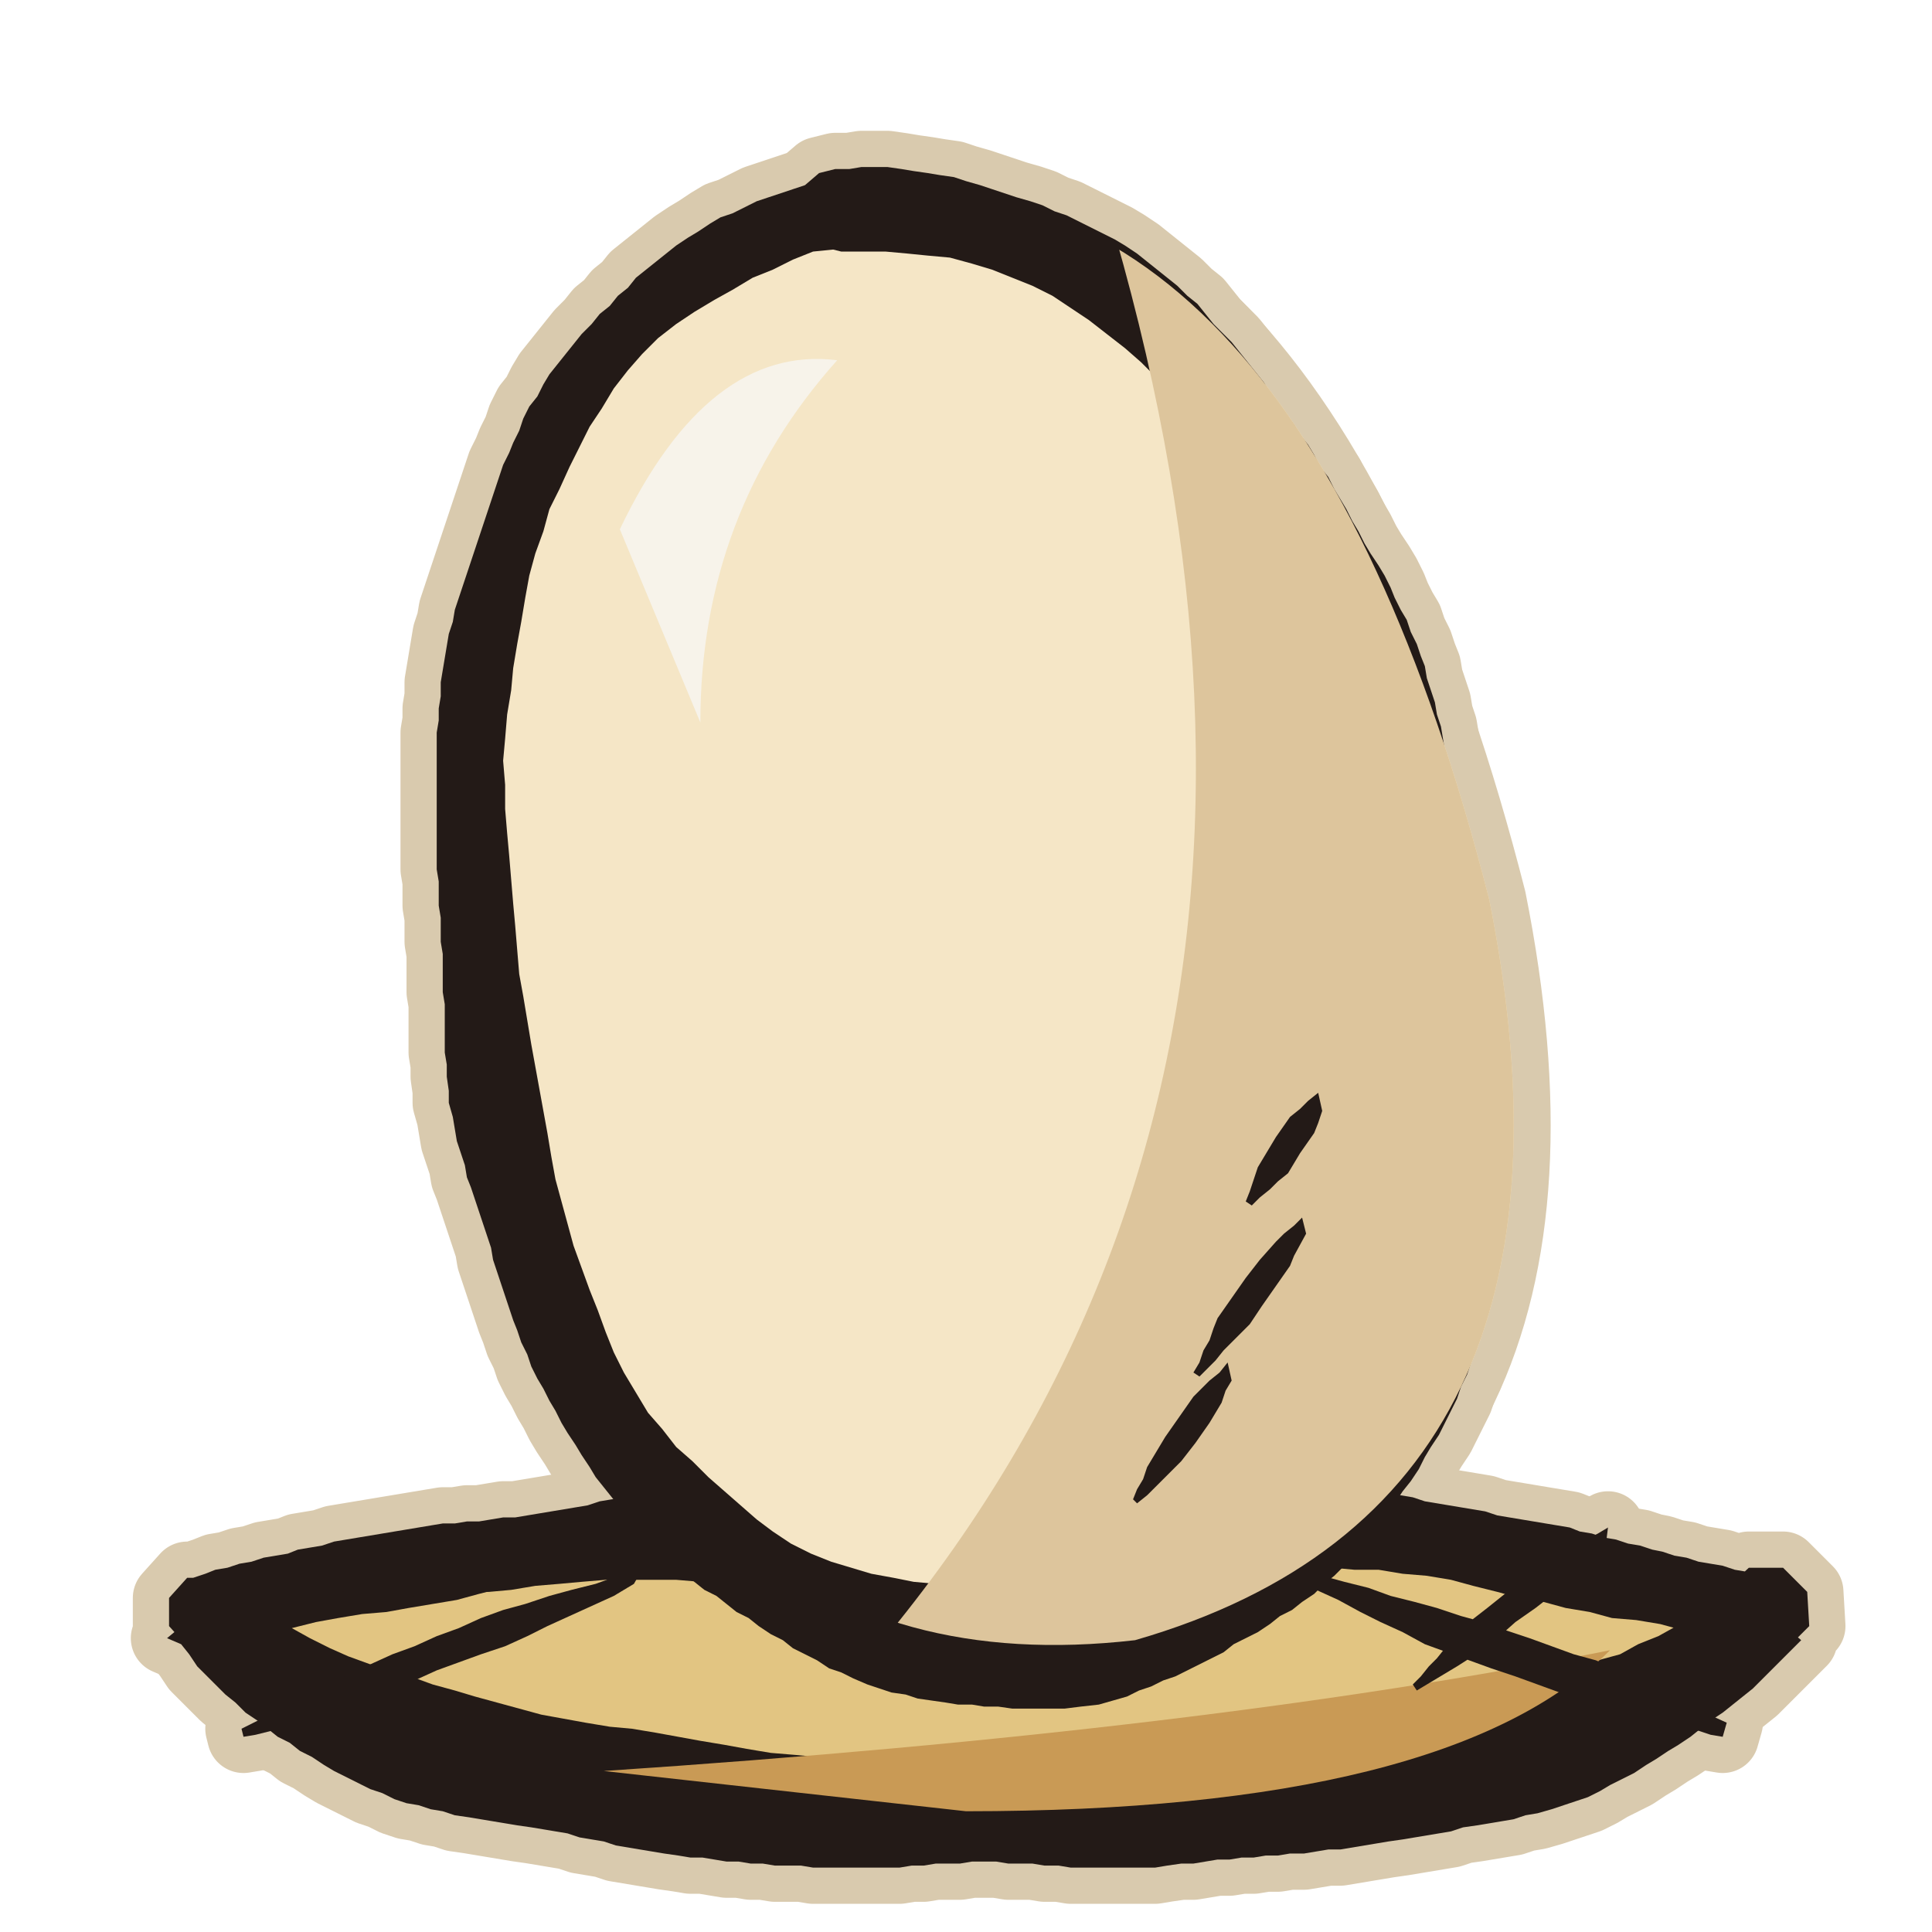
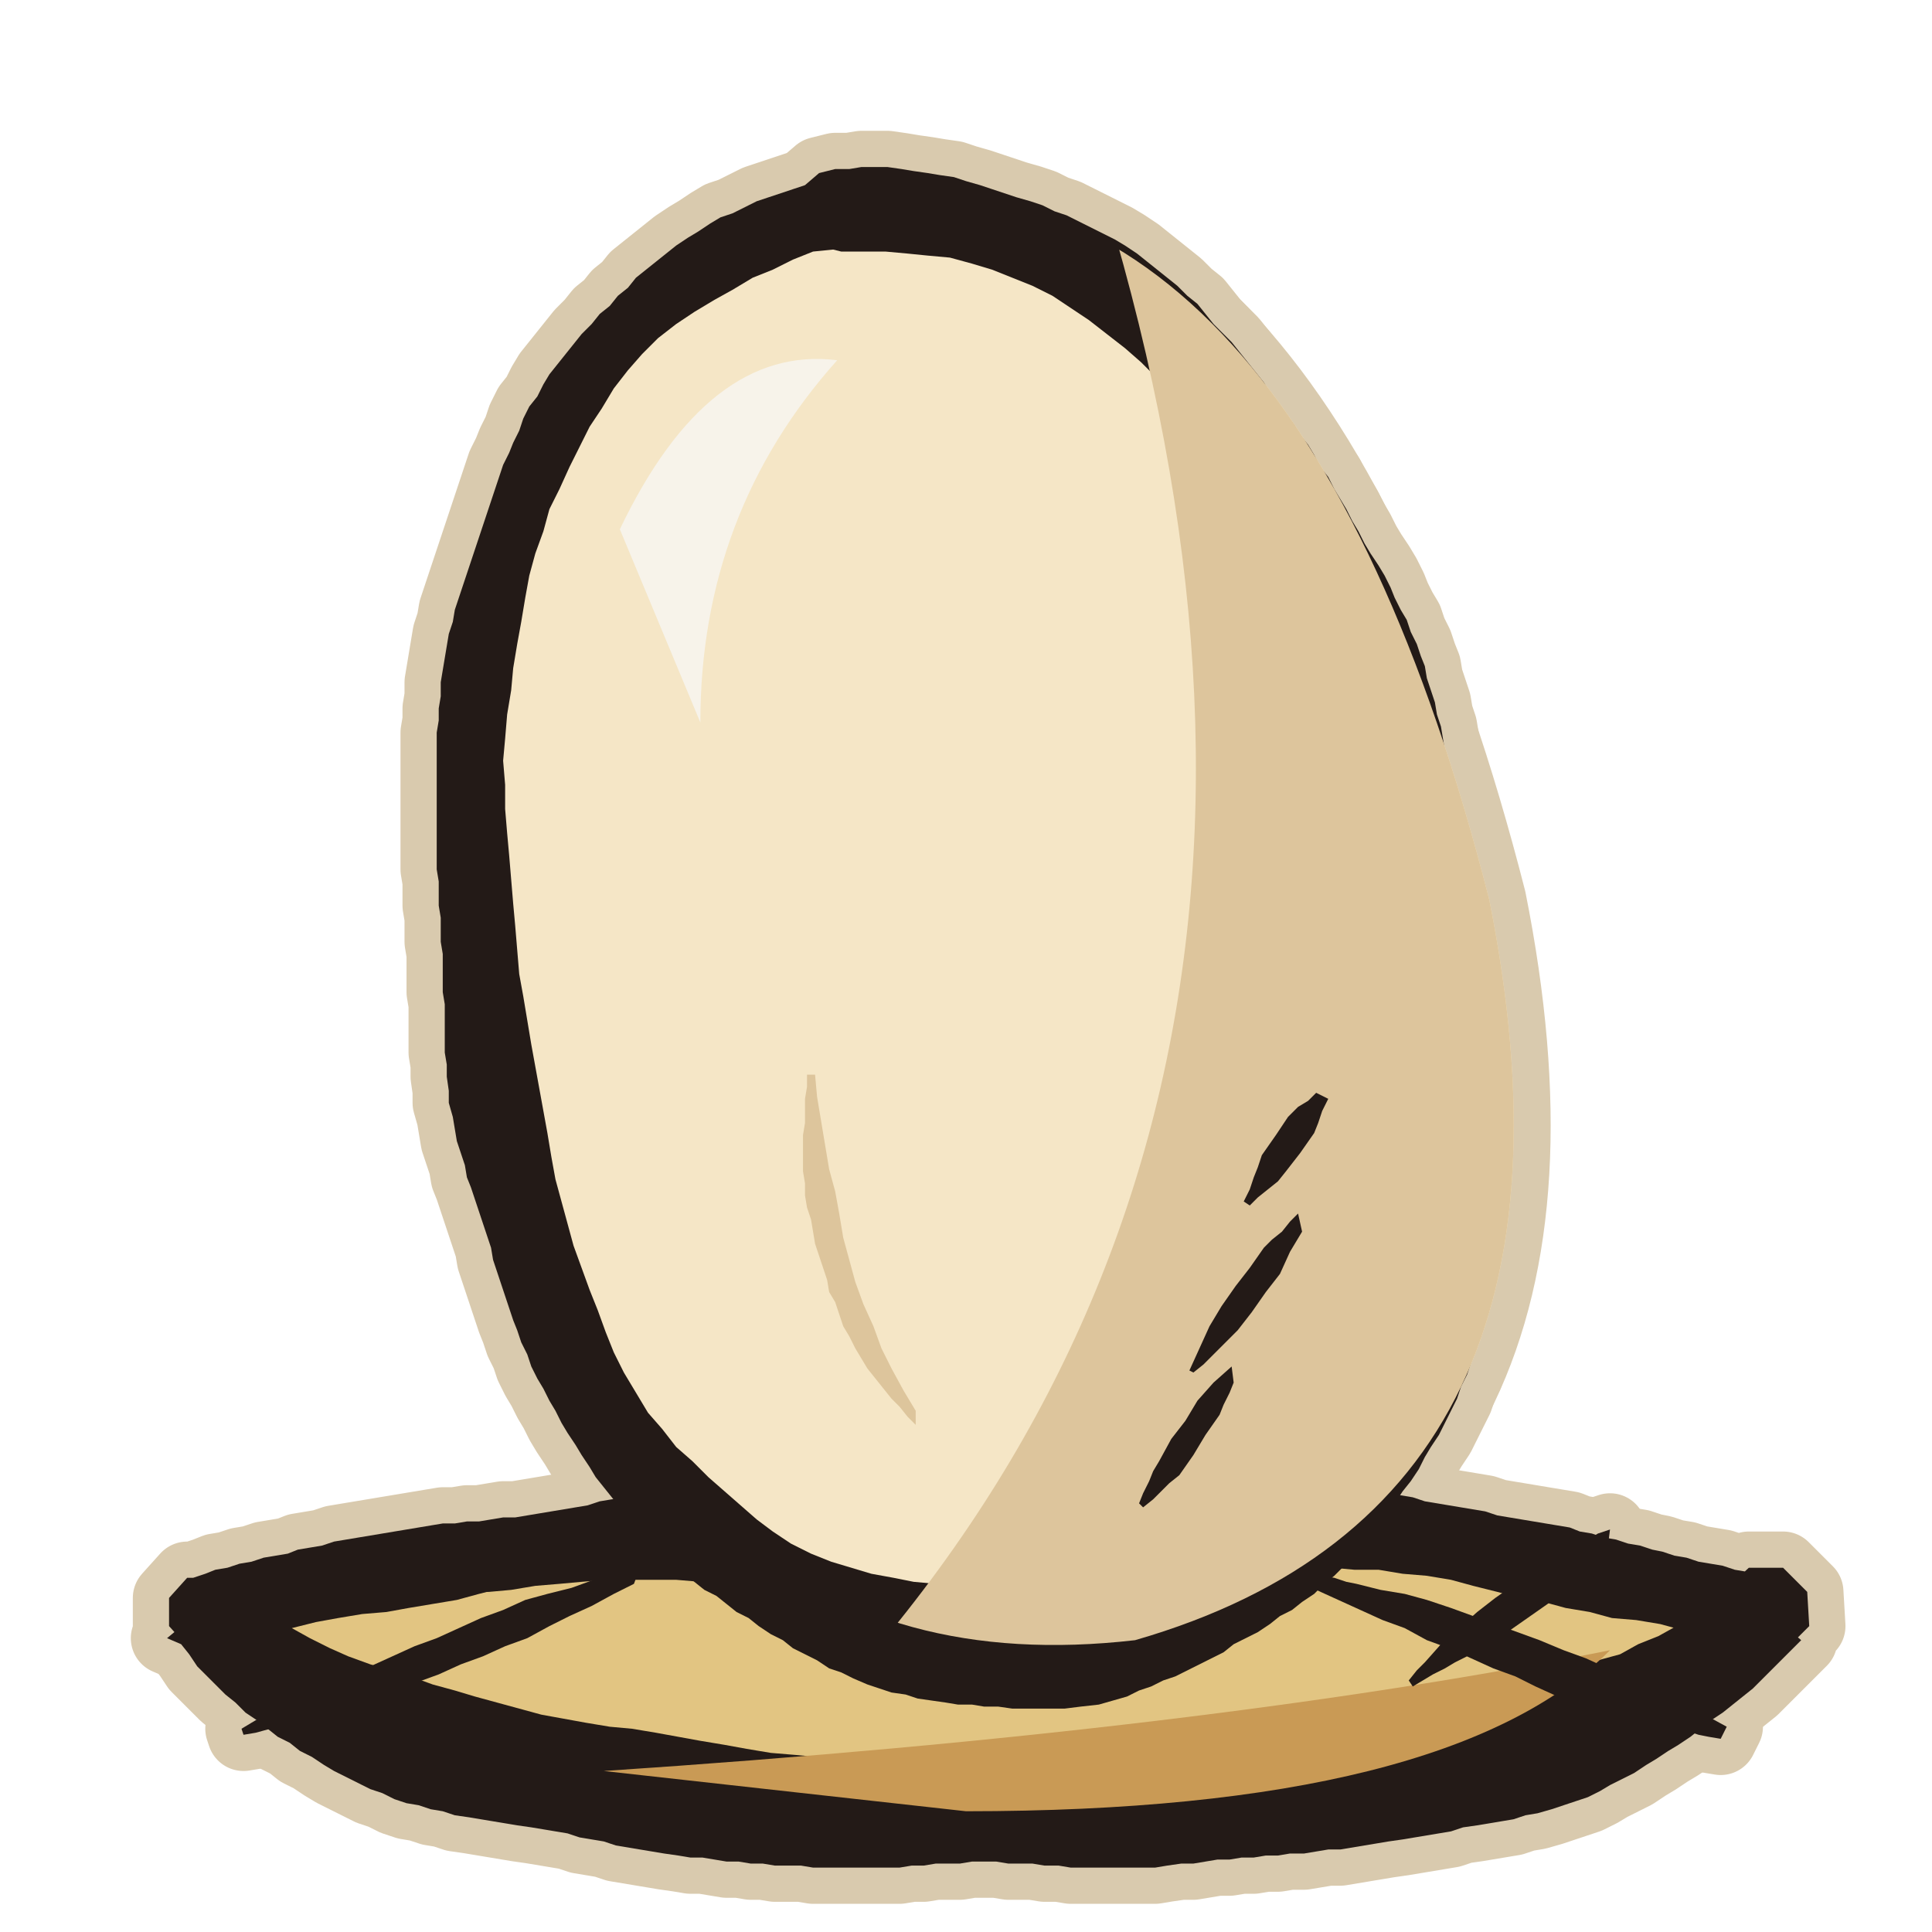
<svg xmlns="http://www.w3.org/2000/svg" viewBox="0 0 96 96">
  <defs>
    <clipPath id="v-oeuf-c-oeuf">
      <path transform="matrix(1 -0.2 0.2 1 -8 9.1)" d="M48 10 Q70 12 72 50 Q72 80 48 82 Q24 80 24 50 Q26 12 48 10 Z" fill="#F5E6C6" />
    </clipPath>
  </defs>
  <use href="#v-oeuf-d" fill="none" stroke="#D9CAAE" stroke-width="3.6" stroke-linejoin="round" />
  <g id="v-oeuf-d">
    <path d="M10 80 Q48 70 88 80 Q80 90 48 90 Q18 90 10 80 Z" fill="#E2C582" />
    <path fill="#231A17" d="M11.7 80.8L10.7 81.8L9.3 81.8L8.4 80.8L8.4 79.4L9.3 78.4L10.7 78.4L11.7 79.4ZM9.6 78.4L10.2 78.2L10.7 78L11.3 77.9L11.9 77.7L12.5 77.6L13.1 77.4L13.7 77.3L14.3 77.2L14.8 77L15.4 76.9L16 76.8L16.6 76.6L17.2 76.5L17.8 76.4L18.4 76.3L19 76.2L19.6 76.1L20.2 76L20.8 75.9L21.4 75.8L22 75.7L22.6 75.7L23.2 75.6L23.8 75.6L24.4 75.5L25 75.4L25.6 75.4L26.2 75.3L26.8 75.2L27.4 75.1L28 75L28.6 74.9L29.2 74.8L29.8 74.6L30.4 74.5L31 74.4L31.6 74.3L32.2 74.2L32.8 74.1L33.4 74L34 73.9L34.6 73.8L35.2 73.8L35.8 73.7L36.4 73.7L37 73.6L37.6 73.6L38.2 73.5L38.8 73.5L39.4 73.4L40 73.4L40.6 73.3L41.2 73.3L41.8 73.3L42.4 73.2L43 73.2L43.6 73.2L44.2 73.1L44.8 73.1L45.4 73.1L46 73.1L46.6 73.1L47.3 73.1L47.9 73.1L48.5 73.1L49.1 73.1L49.7 73.1L50.3 73.1L50.9 73L51.5 73L52.1 73L52.7 73L53.3 73L53.9 72.9L54.5 72.9L55.1 72.9L55.7 73L56.4 73L57 73L57.6 73.1L58.2 73.1L58.8 73.2L59.4 73.2L60 73.3L60.6 73.3L61.2 73.4L61.8 73.4L62.4 73.5L63 73.5L63.6 73.6L64.2 73.6L64.8 73.7L65.4 73.7L66 73.8L66.6 73.8L67.2 73.9L67.8 74L68.4 74.1L69 74.2L69.6 74.3L70.2 74.4L70.8 74.6L71.4 74.7L72 74.8L72.6 74.9L73.2 75L73.8 75.1L74.4 75.3L75 75.4L75.6 75.5L76.2 75.6L76.8 75.7L77.4 75.8L78 75.9L78.5 76.1L79.1 76.2L79.7 76.4L80.3 76.5L80.9 76.7L81.5 76.8L82.1 77L82.6 77.1L83.2 77.3L83.8 77.4L84.4 77.6L85 77.7L85.6 77.8L86.2 78L86.8 78.1L87.3 78.2L88.2 78.4L88.8 78.7L86.8 81.9L85.9 81.5L84.8 81.2L83.6 81L82.5 80.7L81.3 80.5L80.1 80.4L79 80.1L77.8 79.9L76.7 79.6L75.5 79.4L74.4 79.1L73.2 78.8L72.1 78.5L70.9 78.3L69.7 78.2L68.5 78L67.3 78L66.2 77.9L65 77.8L63.8 77.7L62.6 77.6L61.4 77.6L60.3 77.5L59.1 77.4L57.9 77.4L56.7 77.3L55.6 77.2L54.4 77L53.2 76.9L52 76.7L50.8 76.6L49.7 76.6L48.5 76.5L47.3 76.6L46.1 76.6L44.9 76.7L43.7 76.7L42.6 76.8L41.4 76.8L40.2 76.8L39 76.9L37.8 76.9L36.6 77L35.5 77.1L34.3 77.3L33.1 77.4L31.9 77.6L30.8 77.8L29.6 78L28.4 78.2L27.3 78.4L26.1 78.7L25 78.9L23.8 79.2L22.7 79.5L21.5 79.7L20.3 79.9L19.2 80.1L18 80.2L16.8 80.4L15.7 80.6L14.5 80.9L13.4 81.1L12.2 81.4L11.1 81.7L10.5 81.8ZM89.9 80.8L88.6 82.1L86.9 82.1L85.6 80.8L85.6 79.1L86.9 77.9L88.6 77.9L89.8 79.1ZM89.5 81.5L89.1 81.9L88.6 82.4L88.1 82.9L87.6 83.4L87.1 83.9L86.6 84.3L86.1 84.7L85.6 85.1L85 85.5L84.5 85.9L84 86.3L83.4 86.7L82.9 87L82.3 87.4L81.8 87.7L81.2 88.1L80.6 88.4L80 88.7L79.5 89L78.9 89.3L78.3 89.5L77.7 89.7L77.1 89.9L76.4 90.1L75.8 90.2L75.2 90.4L74.6 90.5L74 90.6L73.4 90.7L72.7 90.8L72.1 91L71.5 91.1L70.9 91.2L70.3 91.3L69.7 91.4L69 91.5L68.4 91.6L67.8 91.7L67.2 91.8L66.6 91.9L66 91.9L65.4 92L64.8 92.1L64.1 92.1L63.5 92.2L62.9 92.2L62.3 92.3L61.7 92.3L61.1 92.4L60.5 92.4L59.9 92.5L59.3 92.6L58.7 92.6L58 92.7L57.4 92.8L56.8 92.8L56.2 92.8L55.6 92.8L55 92.8L54.4 92.8L53.8 92.8L53.2 92.8L52.6 92.7L51.9 92.7L51.3 92.6L50.7 92.6L50.1 92.6L49.5 92.5L48.9 92.5L48.3 92.5L47.7 92.6L47.1 92.6L46.5 92.6L45.9 92.7L45.3 92.7L44.7 92.8L44 92.8L43.4 92.8L42.8 92.8L42.2 92.8L41.6 92.8L41 92.8L40.4 92.8L39.8 92.7L39.2 92.7L38.5 92.7L37.9 92.6L37.3 92.6L36.7 92.5L36.1 92.5L35.5 92.4L34.9 92.3L34.3 92.3L33.7 92.2L33 92.1L32.4 92L31.8 91.9L31.2 91.8L30.6 91.7L30 91.5L29.4 91.4L28.8 91.3L28.2 91.1L27.6 91L27 90.9L26.4 90.8L25.7 90.7L25.1 90.6L24.5 90.5L23.9 90.4L23.3 90.3L22.6 90.2L22 90L21.4 89.9L20.8 89.7L20.2 89.6L19.6 89.4L19 89.1L18.4 88.9L17.8 88.6L17.2 88.3L16.6 88L16.1 87.7L15.5 87.3L14.9 87L14.4 86.6L13.8 86.3L13.3 85.9L12.8 85.5L12.2 85.1L11.7 84.6L11.2 84.2L10.7 83.7L10.3 83.3L9.8 82.8L9.4 82.2L9 81.7L8.3 81.4L11.8 78.5L12 79.1L12.8 79.7L13.6 80.3L14.5 80.9L15.4 81.4L16.4 81.9L17.3 82.3L18.4 82.7L19.4 83L20.4 83.3L21.5 83.7L22.6 84L23.6 84.3L24.7 84.6L25.8 84.9L26.9 85.2L28 85.4L29.1 85.6L30.3 85.8L31.4 85.9L32.6 86.1L33.7 86.3L34.8 86.5L36 86.7L37.1 86.9L38.3 87.1L39.5 87.2L40.6 87.3L41.8 87.4L43 87.5L44.2 87.6L45.3 87.7L46.5 87.8L47.7 87.8L48.9 87.8L50.1 87.8L51.3 87.7L52.4 87.6L53.6 87.4L54.8 87.3L56 87.2L57.1 87.1L58.3 87L59.5 86.9L60.6 86.7L61.8 86.6L62.9 86.4L64.1 86.2L65.2 86L66.4 85.9L67.5 85.8L68.7 85.7L69.8 85.5L71 85.3L72.1 85.1L73.2 84.7L74.2 84.4L75.3 84L76.3 83.6L77.4 83.2L78.4 82.9L79.4 82.5L80.5 82.2L81.4 81.7L82.4 81.3L83.3 80.8L84.1 80.2L84.9 79.6L85.6 78.9L86 78.5Z" />
    <path d="M30 88 Q60 86 80 82 Q72 90 48 90 Z" fill="#C99A55" />
    <path fill="#231A17" d="M15.9 79.5L17 79.1L17.6 79L18.1 78.8L18.7 78.6L19.3 78.4L19.9 78.3L20.5 78.1L21 77.9L21.6 77.8L22.2 77.6L22.8 77.5L23.4 77.3L24 77.2L24.6 77.1L25.2 77L25.8 76.9L26.4 76.9L27 76.8L27.6 76.8L28.2 76.8L28.8 76.7L29.4 76.7L30 76.7L30.6 76.7L31.2 76.7L31.8 76.7L32.5 76.7L33.1 76.7L33.7 76.7L34.3 76.8L34.9 76.8L35.5 76.9L36.1 77L36.7 77.1L37.3 77.2L37.9 77.3L38.5 77.5L39 77.6L39.6 77.7L40.2 77.8L40.8 78L41.4 78.1L42.6 78.3L43.7 78.6L43 79.1L41.8 79L40.7 78.8L39.5 78.8L38.3 78.7L37.1 78.6L36 78.6L34.8 78.6L33.6 78.5L32.4 78.5L31.3 78.5L30.1 78.5L28.9 78.6L27.8 78.7L26.6 78.8L25.4 79L24.3 79.1L23.1 79.1L21.9 79.2L20.7 79.3L19.5 79.4L18.3 79.5L17.2 79.7L16 79.9ZM52.2 77.6L53.3 77.2L53.9 77.1L54.5 76.9L55 76.7L55.6 76.6L56.2 76.4L56.8 76.3L57.4 76.2L58 76L58.6 75.9L59.2 75.8L59.8 75.7L60.4 75.6L61 75.5L61.6 75.5L62.2 75.4L62.8 75.4L63.4 75.4L64 75.3L64.6 75.3L65.2 75.3L65.8 75.3L66.5 75.3L67.1 75.3L67.7 75.4L68.3 75.4L68.9 75.4L69.5 75.5L70.1 75.6L70.7 75.7L71.3 75.8L71.9 75.9L72.5 76L73.1 76.1L73.7 76.3L74.3 76.5L74.9 76.7L75.4 76.9L76 77.1L76.6 77.3L77.1 77.5L77.7 77.8L78.3 78L78.8 78.2L79.4 78.4L79.9 78.7L80.5 78.9L81 79.2L81.6 79.4L81.9 80.1L80.8 79.8L79.7 79.5L78.5 79.2L77.4 78.9L76.2 78.6L75.1 78.4L73.9 78.2L72.7 78L71.6 77.9L70.4 77.7L69.2 77.6L68.1 77.5L66.9 77.5L65.7 77.4L64.6 77.4L63.4 77.4L62.3 77.4L61.1 77.4L59.9 77.4L58.7 77.4L57.6 77.4L56.4 77.4L55.2 77.5L54 77.7L52.8 77.9L52.3 78Z" />
    <path transform="matrix(1 -0.2 0.2 1 -8 9.1)" d="M48 10 Q70 12 72 50 Q72 80 48 82 Q24 80 24 50 Q26 12 48 10 Z" fill="#F5E6C6" />
    <path fill="#231A17" d="M40.7 8.6L41.5 8.4L42.2 8.4L42.8 8.3L43.5 8.3L44.1 8.3L44.8 8.4L45.4 8.5L46.1 8.6L46.7 8.7L47.4 8.8L48 9L48.7 9.2L49.3 9.4L49.9 9.6L50.5 9.8L51.2 10L51.8 10.2L52.4 10.5L53 10.7L53.6 11L54.2 11.3L54.8 11.6L55.4 11.9L55.9 12.2L56.5 12.6L57 13L57.5 13.4L58 13.8L58.5 14.2L59 14.7L59.5 15.1L59.9 15.6L60.3 16.1L60.8 16.6L61.2 17L61.6 17.5L62 18L62.4 18.5L62.8 19L63.1 19.5L63.5 20L63.9 20.6L64.3 21.1L64.6 21.6L65 22.1L65.3 22.6L65.6 23.2L66 23.7L66.3 24.3L66.6 24.8L66.9 25.3L67.2 25.9L67.5 26.4L67.8 27L68.1 27.5L68.5 28.1L68.8 28.6L69.1 29.2L69.3 29.7L69.6 30.3L69.9 30.8L70.1 31.4L70.4 32L70.6 32.6L70.8 33.1L70.9 33.7L71.1 34.3L71.3 34.9L71.4 35.5L71.6 36.1L71.7 36.7L71.8 37.3L72 37.9L72.1 38.5L72.3 39.1L72.5 39.7L72.6 40.3L72.8 40.9L73 41.5L73.1 42.1L73.3 42.7L73.4 43.2L73.6 43.8L73.7 44.4L73.9 45.1L74 45.7L74.1 46.4L74.2 47L74.3 47.6L74.4 48.2L74.4 48.8L74.5 49.4L74.6 50L74.7 50.7L74.8 51.3L74.8 51.9L74.9 52.5L75 53.2L75 53.8L75 54.4L75 55L75 55.7L75 56.3L75 56.9L74.9 57.6L74.8 58.2L74.8 58.8L74.7 59.5L74.6 60.1L74.5 60.7L74.4 61.4L74.4 62L74.3 62.6L74.2 63.3L74.1 63.9L73.9 64.5L73.8 65.2L73.7 65.8L73.5 66.4L73.3 67.1L73.1 67.7L72.9 68.3L72.6 68.9L72.4 69.5L72.1 70.1L71.8 70.7L71.5 71.3L71.1 71.9L70.8 72.4L70.5 73L70.1 73.6L69.7 74.1L69.3 74.7L68.9 75.2L68.5 75.7L68.1 76.3L67.6 76.8L67.2 77.3L66.8 77.8L66.3 78.3L65.8 78.7L65.3 79.2L64.7 79.6L64.2 80L63.6 80.3L63.1 80.7L62.5 81.1L61.9 81.4L61.3 81.7L60.8 82.1L60.2 82.4L59.6 82.7L59 83L58.4 83.3L57.8 83.5L57.2 83.8L56.6 84L56 84.3L55.3 84.5L54.6 84.7L53.7 84.8L52.9 84.9L52.2 84.9L51.6 84.9L50.9 84.9L50.3 84.9L49.6 84.8L48.9 84.8L48.3 84.7L47.6 84.7L47 84.6L46.3 84.5L45.6 84.4L45 84.2L44.3 84.1L43.7 83.9L43.1 83.7L42.4 83.4L41.8 83.1L41.2 82.9L40.6 82.5L40 82.2L39.4 81.9L38.9 81.5L38.3 81.2L37.7 80.8L37.2 80.4L36.6 80.1L36.1 79.7L35.6 79.3L35 79L34.5 78.6L34 78.2L33.5 77.7L33 77.3L32.5 76.9L32 76.4L31.6 75.9L31.2 75.4L30.8 74.9L30.4 74.4L30 73.9L29.6 73.4L29.3 72.9L28.9 72.3L28.6 71.8L28.2 71.2L27.9 70.7L27.6 70.1L27.3 69.6L27 69L26.7 68.5L26.4 67.9L26.2 67.3L25.9 66.7L25.7 66.1L25.5 65.6L25.3 65L25.1 64.4L24.9 63.8L24.7 63.2L24.5 62.6L24.4 62L24.2 61.4L24 60.8L23.8 60.2L23.6 59.6L23.4 59L23.2 58.5L23.1 57.9L22.9 57.3L22.7 56.7L22.6 56.1L22.5 55.5L22.3 54.8L22.3 54.2L22.2 53.5L22.2 52.9L22.1 52.3L22.1 51.7L22.1 51.1L22.1 50.5L22.1 49.9L22 49.3L22 48.7L22 48L22 47.4L21.9 46.8L21.9 46.2L21.9 45.6L21.8 45L21.8 44.4L21.8 43.8L21.7 43.2L21.7 42.6L21.7 41.9L21.7 41.3L21.7 40.7L21.7 40.1L21.7 39.5L21.7 38.9L21.7 38.3L21.7 37.6L21.7 37L21.7 36.4L21.8 35.8L21.8 35.2L21.9 34.6L21.9 33.9L22 33.3L22.1 32.7L22.2 32.1L22.3 31.5L22.5 30.9L22.6 30.3L22.8 29.7L23 29.1L23.2 28.5L23.4 27.9L23.6 27.3L23.8 26.7L24 26.1L24.2 25.5L24.4 24.9L24.6 24.3L24.8 23.7L25 23.1L25.3 22.5L25.5 22L25.8 21.4L26 20.8L26.3 20.2L26.7 19.7L27 19.1L27.3 18.6L27.7 18.1L28.1 17.6L28.5 17.1L28.9 16.6L29.4 16.1L29.8 15.6L30.3 15.2L30.7 14.7L31.2 14.3L31.6 13.8L32.1 13.4L32.6 13L33.1 12.6L33.6 12.2L34.2 11.8L34.7 11.5L35.3 11.1L35.8 10.8L36.4 10.6L37 10.3L37.6 10L38.2 9.8L38.8 9.6L39.4 9.4L40 9.2L40.7 8.6L41.4 12.4L40.4 12.5L39.4 12.9L38.4 13.4L37.4 13.8L36.4 14.4L35.5 14.9L34.5 15.5L33.6 16.1L32.7 16.8L31.9 17.6L31.2 18.4L30.5 19.3L29.9 20.3L29.3 21.2L28.8 22.2L28.3 23.2L27.8 24.3L27.3 25.3L27 26.4L26.6 27.5L26.3 28.6L26.1 29.7L25.9 30.9L25.7 32L25.5 33.2L25.4 34.3L25.2 35.5L25.1 36.7L25 37.8L25.1 39L25.1 40.2L25.2 41.4L25.3 42.5L25.4 43.7L25.5 44.9L25.6 46L25.7 47.2L25.8 48.4L26 49.5L26.2 50.7L26.4 51.9L26.6 53L26.8 54.1L27 55.2L27.2 56.3L27.4 57.5L27.6 58.6L27.9 59.7L28.2 60.8L28.5 61.9L28.9 63L29.3 64.1L29.7 65.1L30.1 66.2L30.5 67.2L31 68.2L31.6 69.2L32.2 70.2L32.9 71L33.6 71.9L34.4 72.6L35.2 73.4L36 74.1L36.8 74.8L37.6 75.5L38.4 76.1L39.3 76.7L40.3 77.2L41.3 77.6L42.3 77.9L43.3 78.2L44.4 78.4L45.4 78.6L46.5 78.7L47.6 78.8L48.6 78.9L49.7 78.9L50.8 78.9L51.9 78.8L52.9 78.7L53.6 78.5L54.7 78.3L55.8 78L56.8 77.7L57.9 77.3L58.9 76.9L59.8 76.4L60.7 75.8L61.6 75.1L62.4 74.4L63.1 73.7L63.9 73L64.6 72.3L65.3 71.5L66 70.7L66.6 69.8L67.2 68.9L67.7 68L68.2 67L68.6 66.1L69 65L69.4 64L69.6 62.9L69.9 61.9L70 60.7L70 59.6L70 58.5L69.9 57.4L69.8 56.3L69.8 55.1L69.7 54L69.7 52.9L69.6 51.7L69.6 50.6L69.5 49.4L69.3 48.3L69.1 47.2L68.9 46.1L68.6 45.1L68.3 43.9L68 42.8L67.7 41.7L67.4 40.5L67.1 39.4L66.8 38.3L66.5 37.2L66.1 36L65.8 34.9L65.5 33.8L65.2 32.7L64.9 31.6L64.6 30.4L64.2 29.3L63.8 28.2L63.3 27.2L62.8 26.2L62.2 25.2L61.6 24.2L61 23.2L60.3 22.3L59.7 21.3L59 20.4L58.3 19.6L57.5 18.8L56.7 18L55.9 17.3L55 16.6L54.1 15.9L53.2 15.3L52.3 14.7L51.3 14.2L50.3 13.8L49.3 13.4L48.3 13.1L47.2 12.8L46.1 12.7L45.1 12.6L44 12.5L42.9 12.5L41.8 12.5L41.4 12.4Z" />
    <g clip-path="url(#v-oeuf-c-oeuf)">
      <path transform="matrix(1 -0.2 0.2 1 -8 9.1)" d="M60 10 Q66 60 30 84 L80 90 L80 10 Z" fill="#DDC59C" />
    </g>
    <g clip-path="url(#v-oeuf-c-oeuf)">
      <path transform="matrix(1 -0.2 0.2 1 -8 9.1)" d="M34 24 Q40 16 46 18 Q38 24 36 34 Z" fill="#F7F3EA" />
    </g>
-     <path fill="#231A17" d="M61.9 59.7L62.1 59.2L62.3 58.6L62.5 58L62.8 57.5L63.4 56.5L64.1 55.5L64.6 55.1L65 54.7L65.5 54.3L65.7 55.2L65.5 55.8L65.3 56.3L64.6 57.3L64 58.3L63.5 58.7L63.1 59.1L62.6 59.5L62.2 59.9ZM59.3 68.2L59.6 67.7L59.8 67.1L60.1 66.6L60.3 66L60.5 65.5L61.2 64.5L61.9 63.5L62.6 62.6L63.4 61.7L63.8 61.3L64.3 60.9L64.7 60.5L64.9 61.3L64.3 62.4L64.1 62.9L63.4 63.9L62.7 64.9L62.1 65.8L61.2 66.7L60.8 67.1L60.4 67.6L60 68L59.6 68.4ZM56.3 74.5L56.5 74L56.8 73.5L57 72.9L57.3 72.4L57.9 71.4L58.6 70.4L59.3 69.4L60.1 68.6L60.6 68.2L61 67.7L61.2 68.6L60.9 69.1L60.7 69.7L60.1 70.7L59.4 71.7L58.7 72.6L57.8 73.5L57.4 73.9L57 74.3L56.5 74.7Z" />
-     <path fill="#231A17" d="M12 85.9L13 85.4L14.1 84.9L15.2 84.3L16.2 83.8L17.3 83.2L18.4 82.7L19.5 82.2L20.6 81.8L21.7 81.3L22.8 80.9L23.9 80.4L25 80L26.1 79.7L27.3 79.3L28.4 79L29.6 78.7L30.7 78.3L31.9 78L31.5 78.7L30.5 79.3L29.4 79.8L28.3 80.3L27.2 80.8L26.2 81.3L25.1 81.8L23.9 82.2L22.8 82.6L21.7 83L20.6 83.5L19.5 83.9L18.4 84.4L17.3 84.7L16.1 85.1L15 85.5L13.9 85.9L12.7 86.2L12.1 86.3ZM64.5 78L65.7 78.3L66.8 78.6L68 78.9L69.1 79.3L70.3 79.6L71.4 79.9L72.6 80.3L73.7 80.6L74.8 81L76 81.4L77.1 81.8L78.2 82.2L79.3 82.5L80.4 83L81.5 83.5L82.6 84.1L83.7 84.6L84.7 85.1L85.8 85.6L85.6 86.3L85 86.2L84.4 86L83.2 85.8L82.1 85.5L80.9 85.2L79.8 84.9L78.6 84.5L77.5 84.1L76.4 83.7L75.3 83.3L74.1 82.9L73 82.5L71.9 82.1L70.8 81.7L69.7 81.1L68.6 80.6L67.6 80.1L66.5 79.5L65.4 79L64.4 78.4ZM70.2 83.7L70.6 83.3L71 82.8L71.4 82.4L71.8 81.9L72.2 81.5L72.6 81.1L73 80.6L73.9 79.9L74.9 79.1L75.8 78.4L76.7 77.6L77.3 77.3L77.8 77L78.3 76.7L78.8 76.5L79.4 76.2L79.9 75.9L79.8 76.7L79 77.6L78.1 78.4L77.2 79.2L76.3 79.9L75.3 80.6L74.4 81.4L73.5 82.1L72.4 82.8L71.4 83.4L70.9 83.7L70.4 84Z" />
+     <g clip-path="url(#v-oeuf-c-oeuf)">
+       <path fill="#DDC59C" d="M40.5 53.4L40.6 54.5L40.8 55.7L41 56.9L41.2 58.1L41.5 59.2L41.7 60.3L41.9 61.5L42.2 62.6L42.5 63.7L42.9 64.8L43.4 65.9L43.8 67L44.3 68L44.9 69.1L45.5 70.1L45.5 70.8L45.1 70.4L44.7 69.9L44.3 69.5L43.9 69L43.5 68.5L43.1 68L42.8 67.5L42.5 67L42.2 66.4L41.9 65.9L41.7 65.3L41.5 64.7L41.2 64.2L41.1 63.6L40.9 63L40.7 62.4L40.5 61.8L40.4 61.2L40.3 60.6L40.1 60L40 59.4L40 58.8L39.9 58.2L39.9 57.6L39.9 57L39.9 56.4L40 55.8L40 55.2L40 54.6L40.1 54L40.1 53.4Z" />
+     </g>
+     <path fill="#231A17" d="M61.8 59.7L62.1 59.1L62.3 58.5L62.5 58L62.7 57.4L63.4 56.4L64 55.5L64.5 55L65 54.7L65.4 54.3L66 54.6L65.7 55.2L65.5 55.8L65.3 56.3L64.6 57.3L63.9 58.2L63.5 58.7L63 59.1L62.5 59.5L62.1 59.9ZM59.1 68.1L59.6 67L60.1 65.9L60.7 64.9L61.4 63.9L62.1 63L62.8 62L63.2 61.6L63.7 61.2L64.1 60.7L64.5 60.3L64.7 61.2L64.1 62.2L63.6 63.3L62.9 64.2L62.2 65.2L61.5 66.1L61 66.6L60.6 67L60.2 67.4L59.8 67.8L59.3 68.2ZM56.6 74.7L56.8 74.2L57.1 73.6L57.3 73.1L57.6 72.6L58.2 71.5L58.9 70.6L59.5 69.6L60.3 68.7L61.2 67.9L61.3 68.7L61.1 69.2L60.8 69.8L60.6 70.3L59.9 71.3L59.3 72.3L58.6 73.3L58.1 73.7L57.7 74.1L57.3 74.5L56.8 74.9Z" />
+     <path fill="#231A17" d="M12 85.9L13 85.3L14.1 84.8L15.2 84.3L16.2 83.8L17.3 83.3L18.4 82.8L19.5 82.3L20.6 81.8L21.7 81.4L22.8 80.9L23.9 80.4L25 80L26.1 79.5L27.2 79.2L28.4 78.9L29.5 78.5L30.7 78.2L31.8 77.9L31.5 78.7L30.5 79.2L29.4 79.8L28.3 80.3L27.3 80.8L26.2 81.4L25.1 81.8L24 82.3L22.9 82.7L21.8 83.2L20.7 83.6L19.6 84L18.4 84.4L17.3 84.8L16.1 85.1L15 85.4L13.8 85.8L12.7 86.1L12.1 86.2ZM64.5 78L65.1 78.2L65.7 78.3L66.3 78.4L66.9 78.6L67.4 78.7L68.6 79L69.8 79.2L70.9 79.5L72.1 79.9L73.2 80.3L74.3 80.7L75.4 81.1L76.5 81.5L77.7 82L78.8 82.4L79.9 82.9L80.4 83.1L81.5 83.7L82.5 84.2L83.6 84.7L84.7 85.2L85.8 85.8L85.5 86.4L84.9 86.3L84.4 86.2L83.8 86L83.2 85.9L82 85.6L80.9 85.4L79.7 85.1L78.6 84.7L77.4 84.3L76.3 83.8L75.3 83.3L74.2 82.9L73.1 82.4L72 81.9L70.9 81.5L69.8 80.9L68.7 80.5L67.6 80L66.5 79.5L65.4 79L64.4 78.5ZM70 83.5L70.4 83L70.8 82.6L71.6 81.7L72.5 80.9L73.4 80.1L74.3 79.4L75.3 78.7L76.3 78L77.3 77.4L77.8 77.1L78.4 76.8L78.9 76.5L79.4 76.2L80 76L79.9 76.8L79.5 77.3L79.1 77.7L78.7 78.1L78.3 78.6L77.8 79L76.9 79.7L75.9 80.4L74.9 81.1L74 81.8L73.4 82L72.9 82.3L72.3 82.6L71.8 82.9L71.2 83.2L70.7 83.5L70.2 83.8Z" />
  </g>
</svg>
